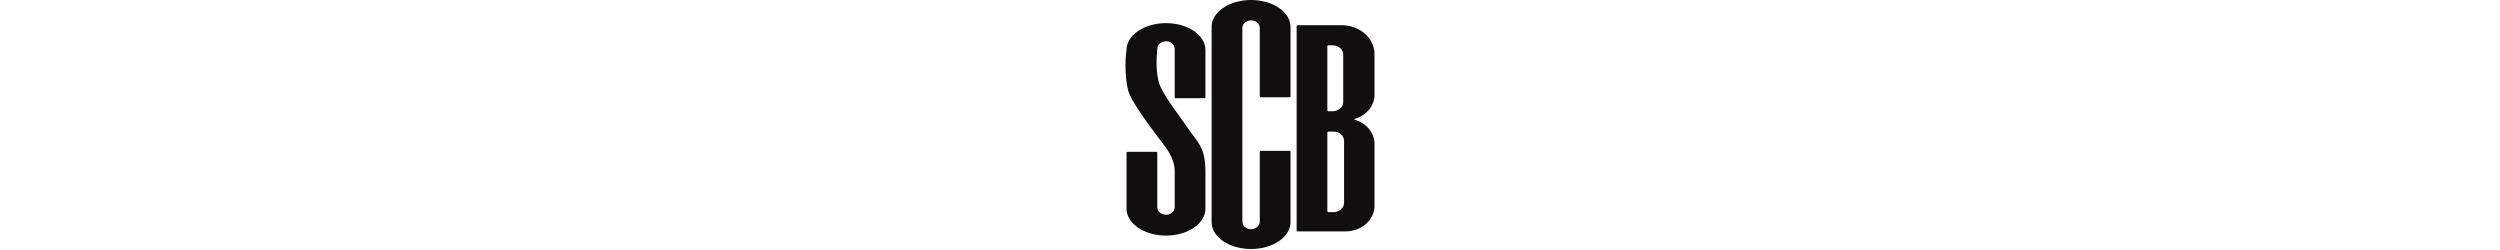
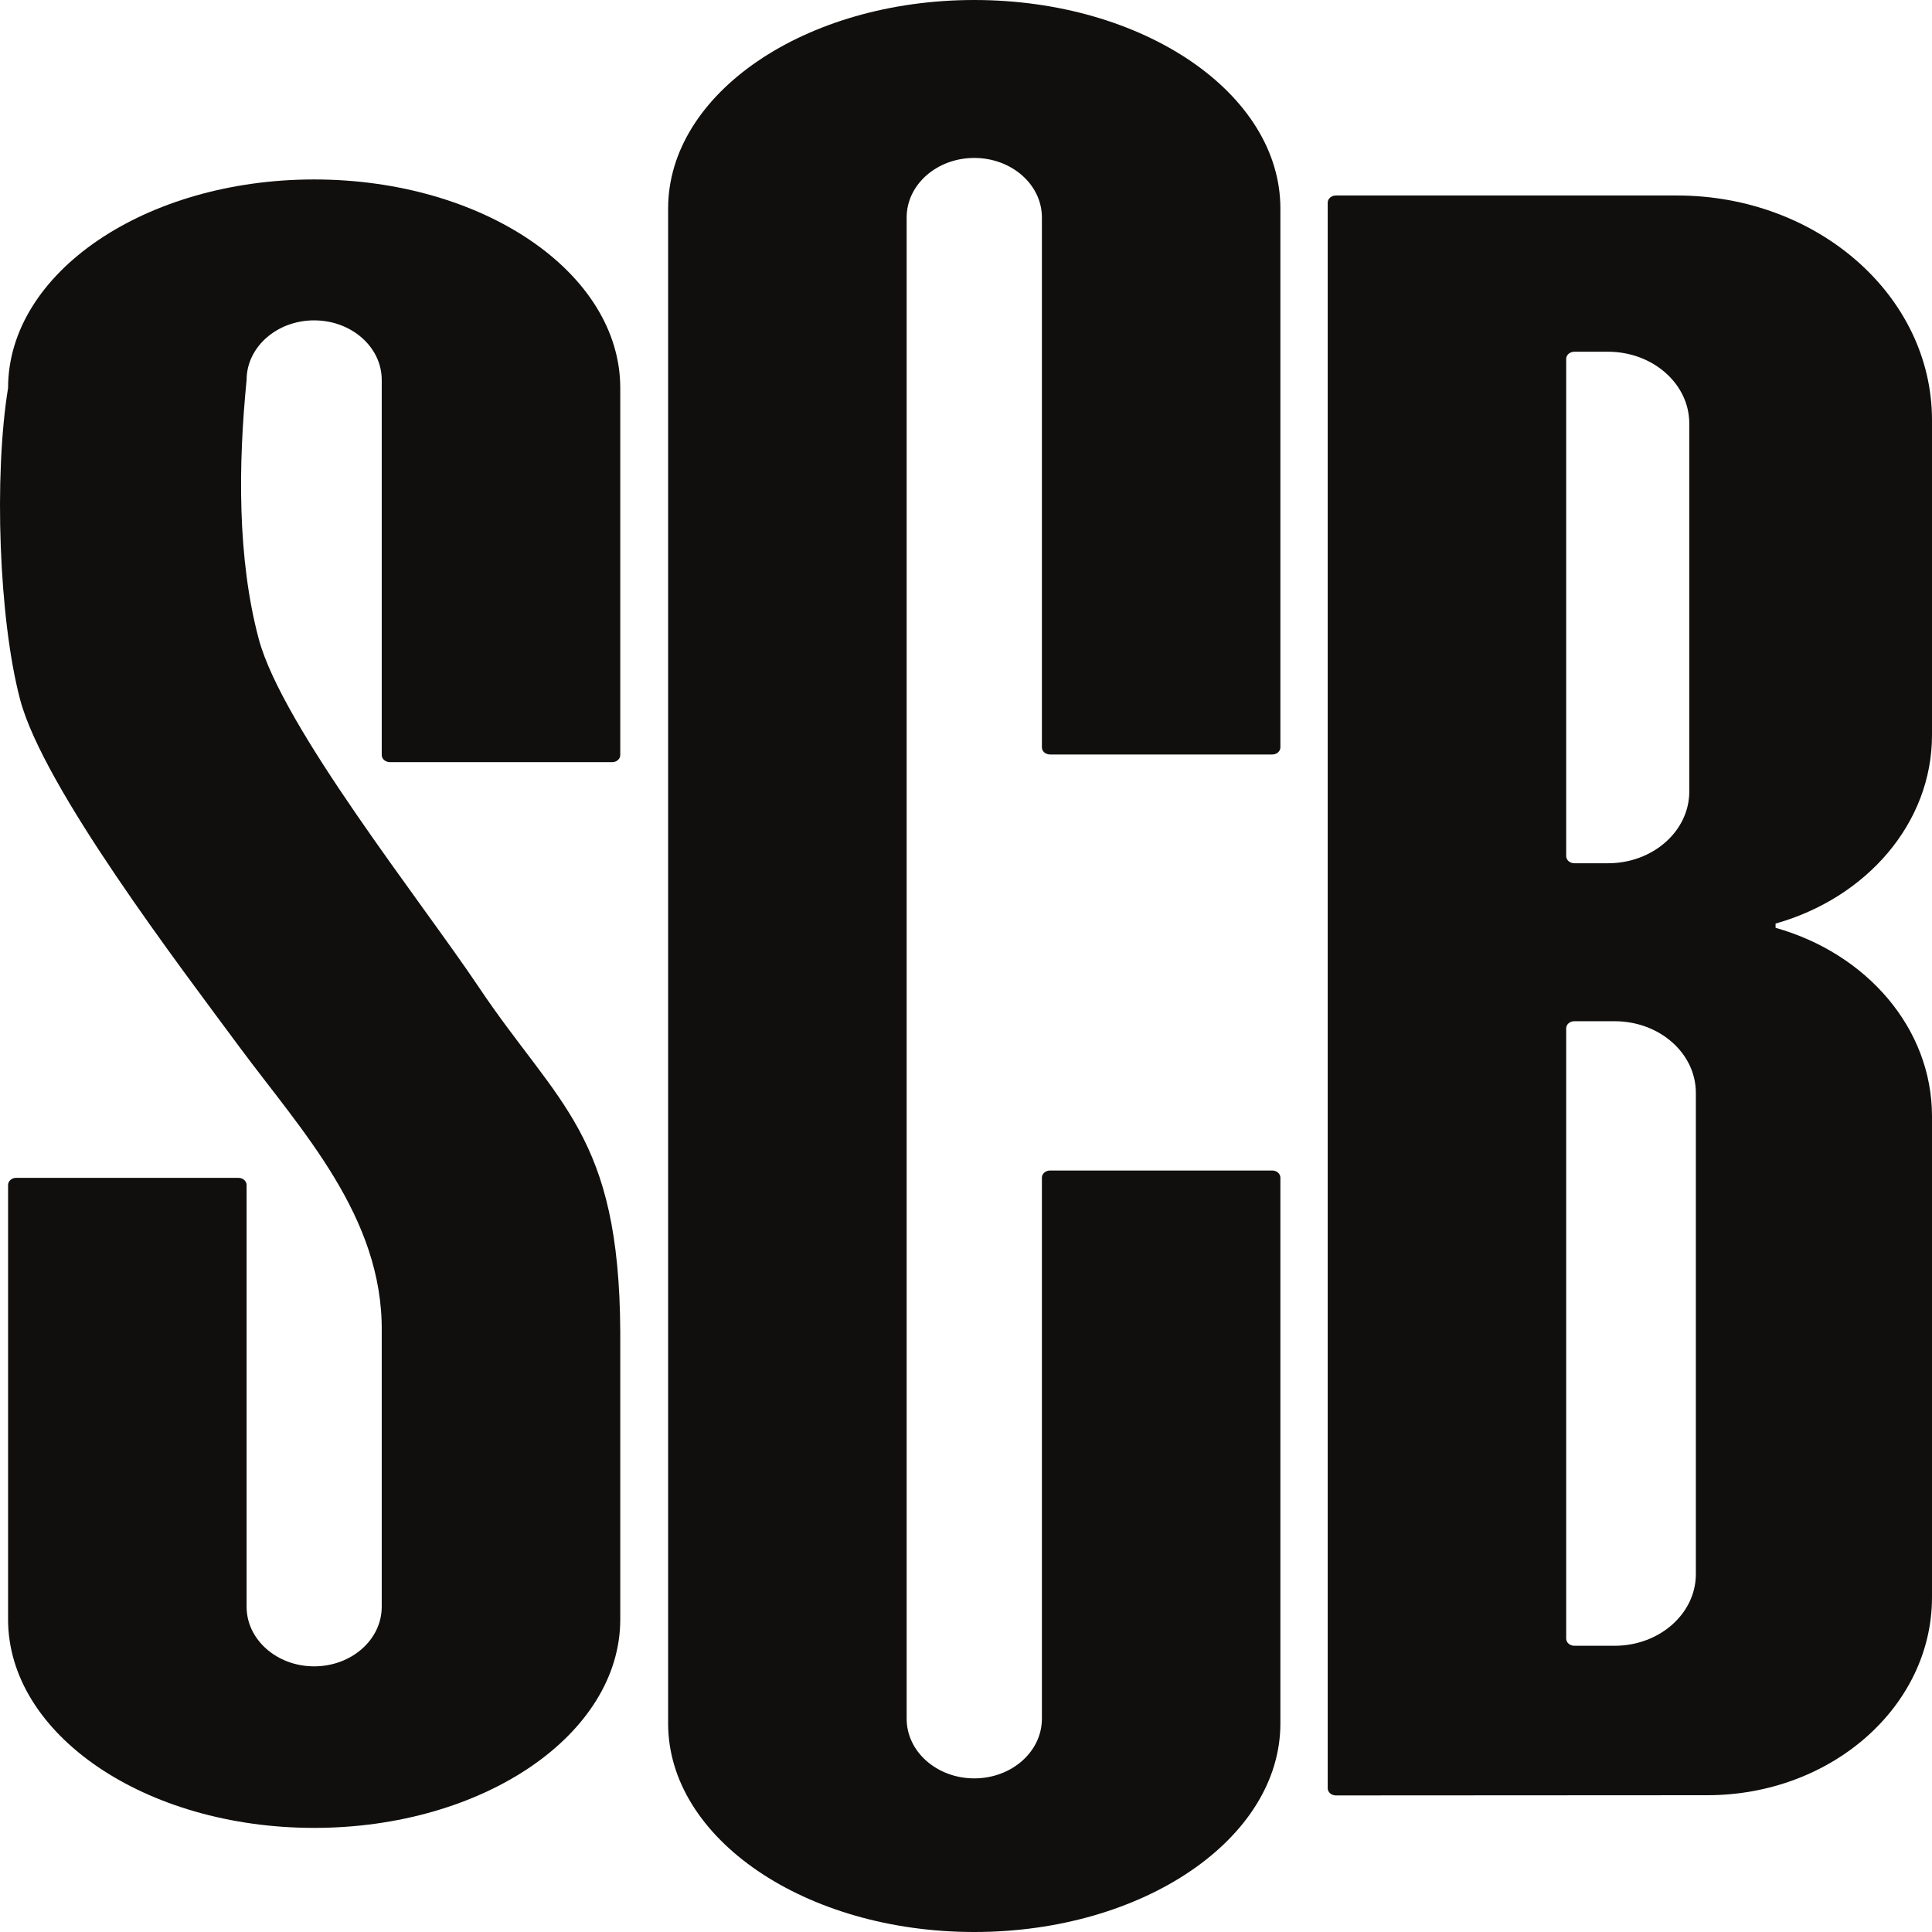
- <svg xmlns="http://www.w3.org/2000/svg" width="1500" height="150" viewBox="0 0 250 251" fill="none">
-   <path d="M134.821 28.139C134.821 23.885 130.905 20.439 126.07 20.439C121.236 20.439 117.32 23.885 117.32 28.139V222.408C117.32 226.671 121.236 230.125 126.07 230.125C130.905 230.125 134.821 226.671 134.821 222.408V152.389C134.821 151.88 135.3 151.467 135.873 151.467H164.63C165.206 151.467 165.681 151.88 165.681 152.389V223.019C165.681 237.919 147.944 250.004 126.07 250.004C104.187 250.004 86.455 237.919 86.455 223.019V26.977C86.455 12.084 104.187 0 126.07 0C147.944 0 165.681 12.084 165.681 26.977V96.711C165.681 97.228 165.206 97.632 164.63 97.632H135.873C135.3 97.632 134.821 97.228 134.821 96.711V28.139Z" fill="#100F0D" />
-   <path d="M1.046 50.207C-0.802 61.543 -0.153 80.13 2.615 90.57C5.656 101.949 23.192 124.946 31.093 135.627C39.004 146.299 49.554 157.444 49.397 172.311V207.919C49.397 212.174 45.481 215.628 40.646 215.628C35.826 215.628 31.91 212.174 31.91 207.919V153.344C31.91 152.836 31.431 152.414 30.844 152.414H2.097C1.509 152.414 1.046 152.836 1.046 153.344V209.547C1.046 224.448 18.777 236.532 40.646 236.532C62.529 236.532 80.262 224.448 80.262 209.547V172.311C80.129 146.772 72.219 143.052 61.953 127.737C54.6 116.738 36.51 94.05 33.479 82.671C30.702 72.232 30.824 60.147 31.91 49.165C31.91 44.91 35.826 41.456 40.646 41.456C45.481 41.456 49.397 44.91 49.397 49.165V97.701C49.397 98.21 49.872 98.623 50.463 98.623H79.206C79.797 98.623 80.262 98.21 80.262 97.701V50.207C80.262 35.297 62.529 23.222 40.646 23.222C18.777 23.222 1.046 35.297 1.046 50.207Z" fill="#100F0D" />
-   <path d="M172.864 25.297H216.997C235.223 25.297 249.998 38.312 249.998 54.36V95.127C249.998 106.556 241.49 116.204 229.757 119.512V120.062C241.49 123.36 249.998 133.017 249.998 144.455V206.687C249.998 220.831 236.962 232.304 220.918 232.304L172.864 232.33C172.272 232.33 171.803 231.907 171.803 231.408V26.219C171.803 25.72 172.272 25.297 172.864 25.297ZM203.728 45.513C203.13 45.513 202.662 45.935 202.662 46.444V110.768C202.662 111.294 203.13 111.707 203.728 111.707H208.069C213.877 111.707 218.59 107.548 218.59 102.431V54.789C218.59 49.674 213.877 45.513 208.069 45.513H203.728ZM203.728 132.147C203.13 132.147 202.662 132.561 202.662 133.069V212.028C202.662 212.545 203.13 212.967 203.728 212.967H208.919C214.738 212.967 219.441 208.806 219.441 203.69V141.423C219.441 136.291 214.738 132.147 208.919 132.147H203.728Z" fill="#100F0D" />
+ <svg xmlns="http://www.w3.org/2000/svg" width="150" height="150" viewBox="0 0 150 150" fill="none">
+   <path d="M80.893 16.883C80.893 14.331 78.543 12.263 75.642 12.263C72.742 12.263 70.392 14.331 70.392 16.883V133.443C70.392 136 72.742 138.073 75.642 138.073C78.543 138.073 80.893 136 80.893 133.443V91.432C80.893 91.127 81.18 90.879 81.524 90.879H98.778C99.124 90.879 99.409 91.127 99.409 91.432V133.809C99.409 142.749 88.767 150 75.642 150C62.512 150 51.873 142.749 51.873 133.809V16.186C51.873 7.251 62.512 0 75.642 0C88.767 0 99.409 7.251 99.409 16.186V58.026C99.409 58.336 99.124 58.578 98.778 58.578H81.524C81.18 58.578 80.893 58.336 80.893 58.026V16.883Z" fill="#100F0D" />
+   <path d="M0.627 30.124C-0.481 36.925 -0.092 48.077 1.569 54.341C3.393 61.169 13.915 74.966 18.656 81.375C23.402 87.778 29.733 94.465 29.638 103.385V124.749C29.638 127.302 27.289 129.375 24.388 129.375C21.496 129.375 19.146 127.302 19.146 124.749V92.005C19.146 91.7 18.859 91.447 18.506 91.447H1.258C0.905 91.447 0.627 91.7 0.627 92.005V125.726C0.627 134.667 11.266 141.917 24.388 141.917C37.518 141.917 48.157 134.667 48.157 125.726V103.385C48.078 88.062 43.332 85.83 37.172 76.641C32.76 70.042 21.906 56.429 20.087 49.602C18.421 43.339 18.494 36.088 19.146 29.499C19.146 26.946 21.496 24.873 24.388 24.873C27.289 24.873 29.638 26.946 29.638 29.499V58.62C29.638 58.925 29.923 59.173 30.278 59.173H47.524C47.879 59.173 48.157 58.925 48.157 58.62V30.124C48.157 21.178 37.518 13.933 24.388 13.933C11.266 13.933 0.627 21.178 0.627 30.124Z" fill="#100F0D" />
+   <path d="M103.719 15.178H130.199C141.135 15.178 150 22.987 150 32.616V57.075C150 63.933 144.895 69.722 137.855 71.706V72.036C144.895 74.015 150 79.809 150 86.672V124.01C150 132.497 142.178 139.38 132.552 139.38L103.719 139.396C103.364 139.396 103.083 139.142 103.083 138.843V15.731C103.083 15.432 103.364 15.178 103.719 15.178ZM122.238 27.308C121.879 27.308 121.598 27.561 121.598 27.866V66.46C121.598 66.775 121.879 67.023 122.238 67.023H124.842C128.327 67.023 131.155 64.528 131.155 61.458V32.873C131.155 29.804 128.327 27.308 124.842 27.308H122.238ZM122.238 79.287C121.879 79.287 121.598 79.535 121.598 79.84V127.215C121.598 127.525 121.879 127.778 122.238 127.778H125.352C128.844 127.778 131.666 125.282 131.666 122.212V84.853C131.666 81.773 128.844 79.287 125.352 79.287H122.238Z" fill="#100F0D" />
</svg>
